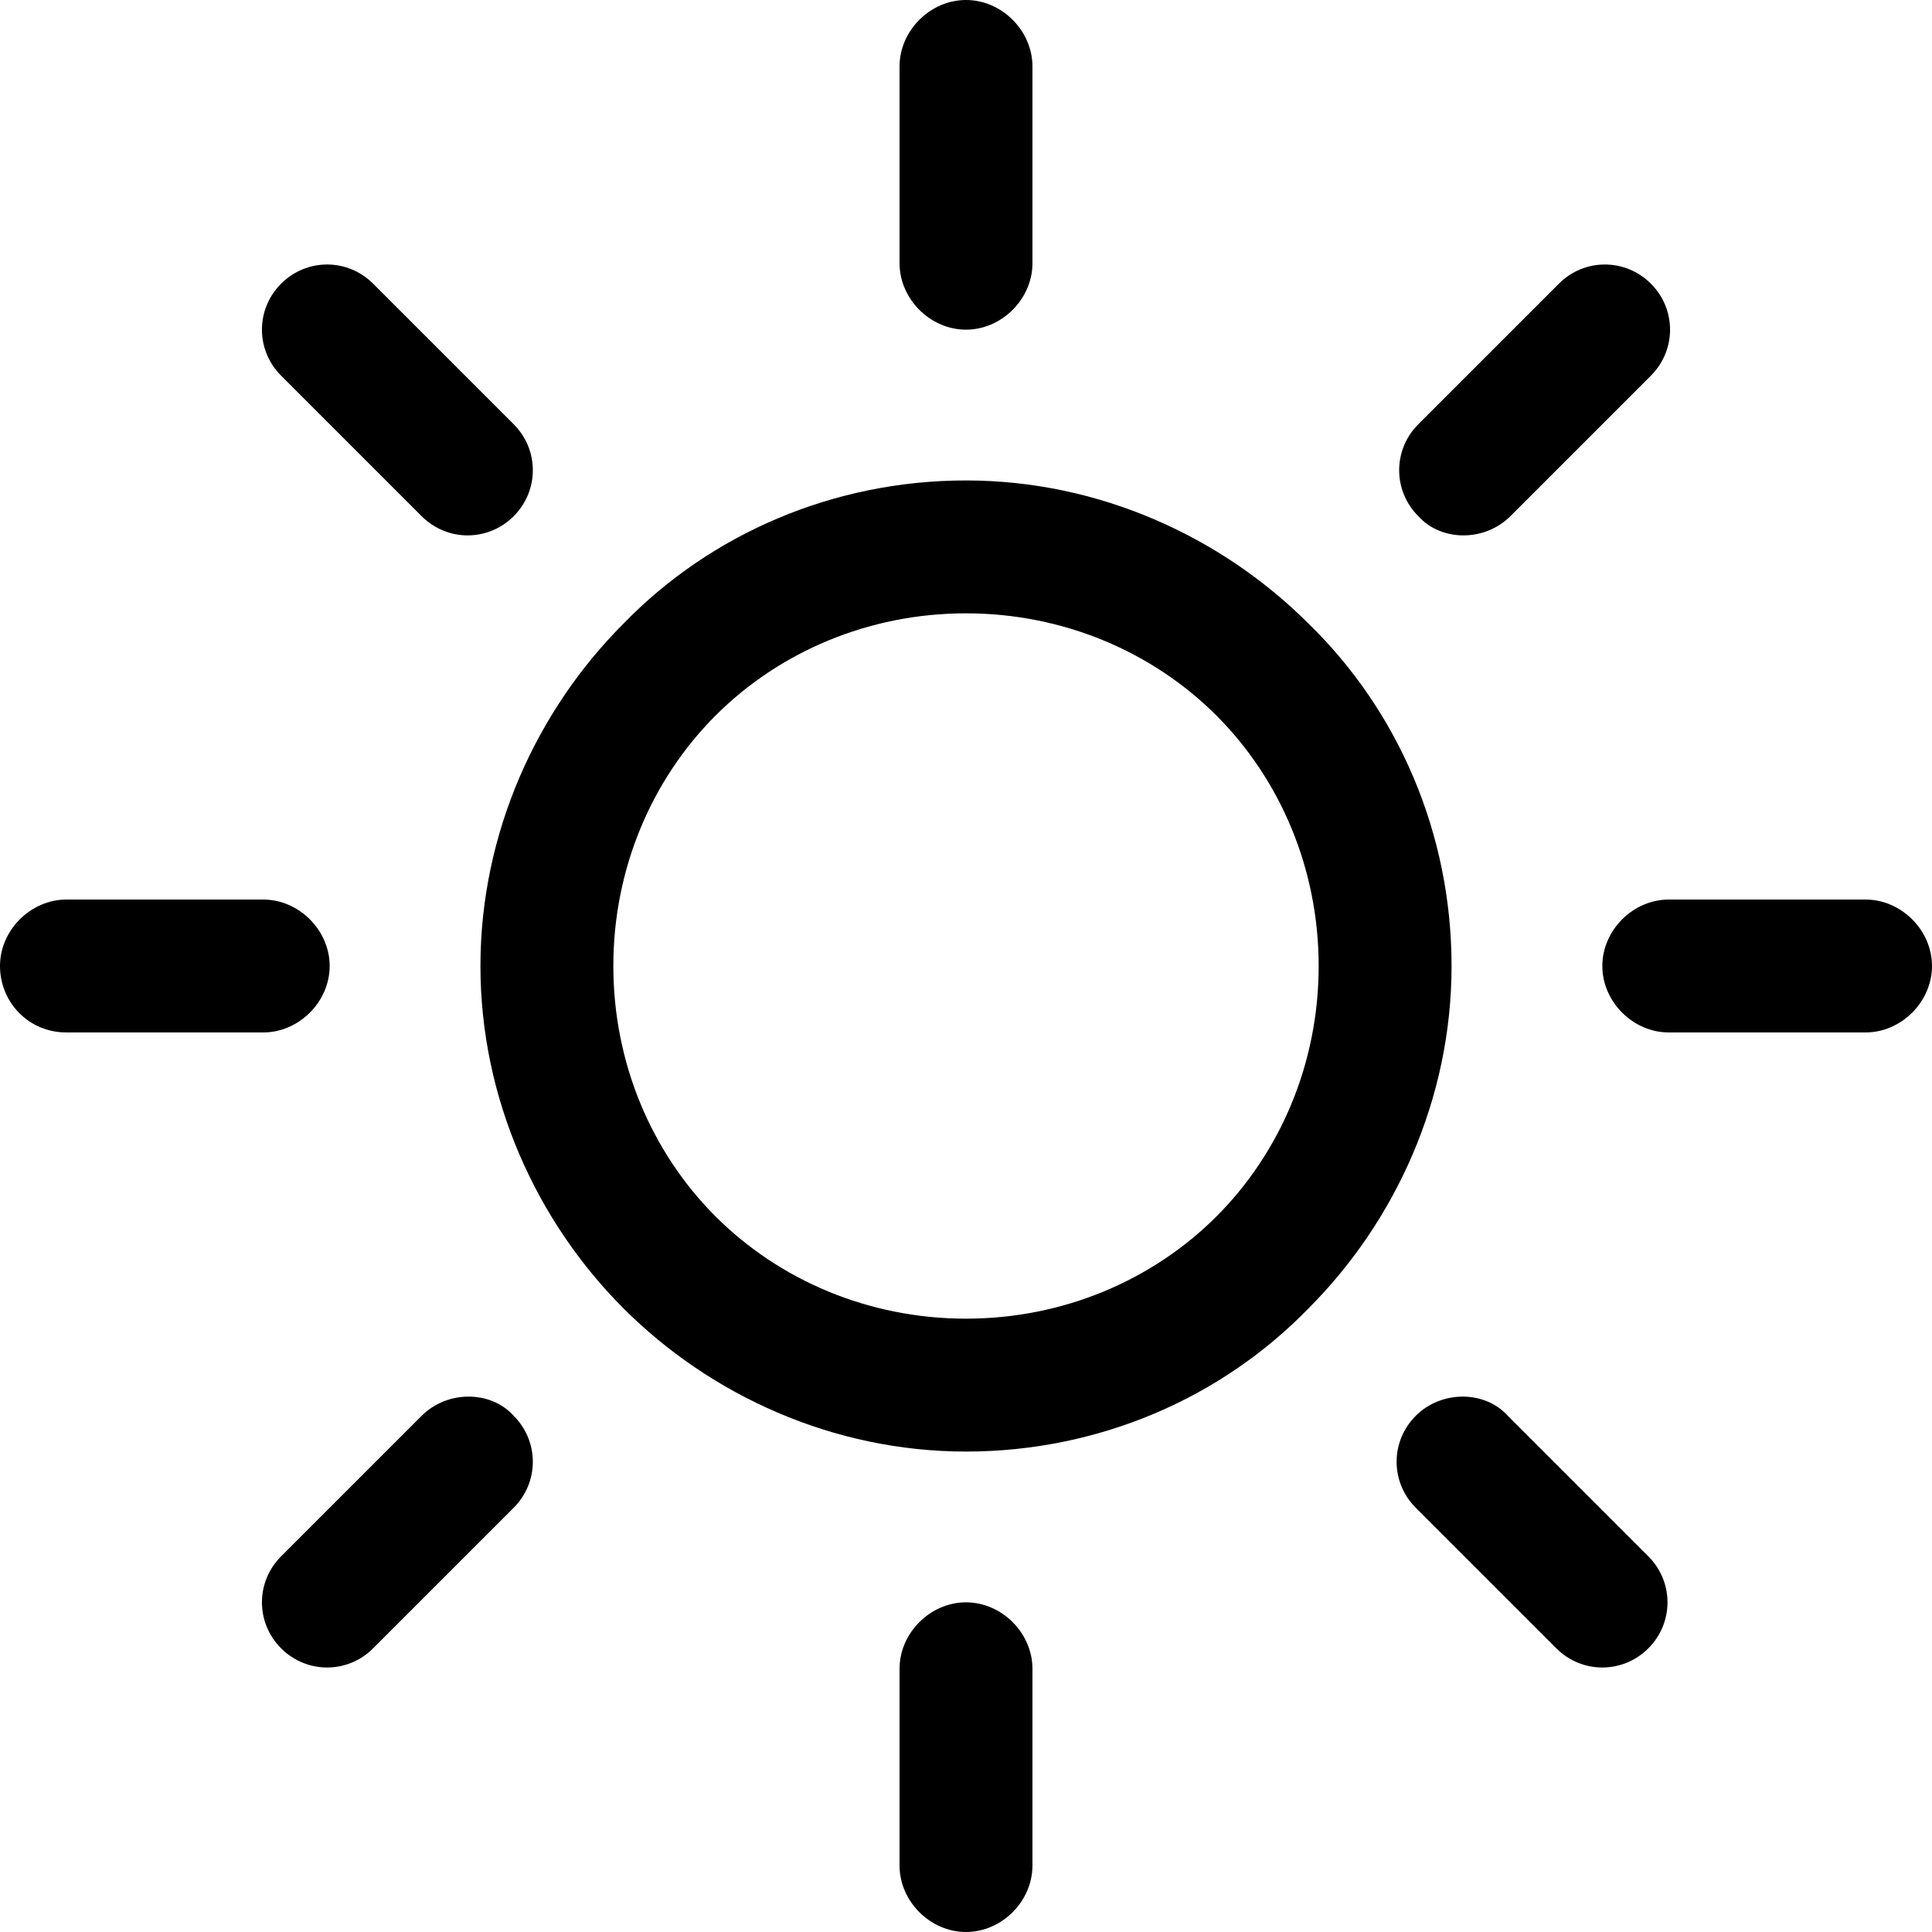
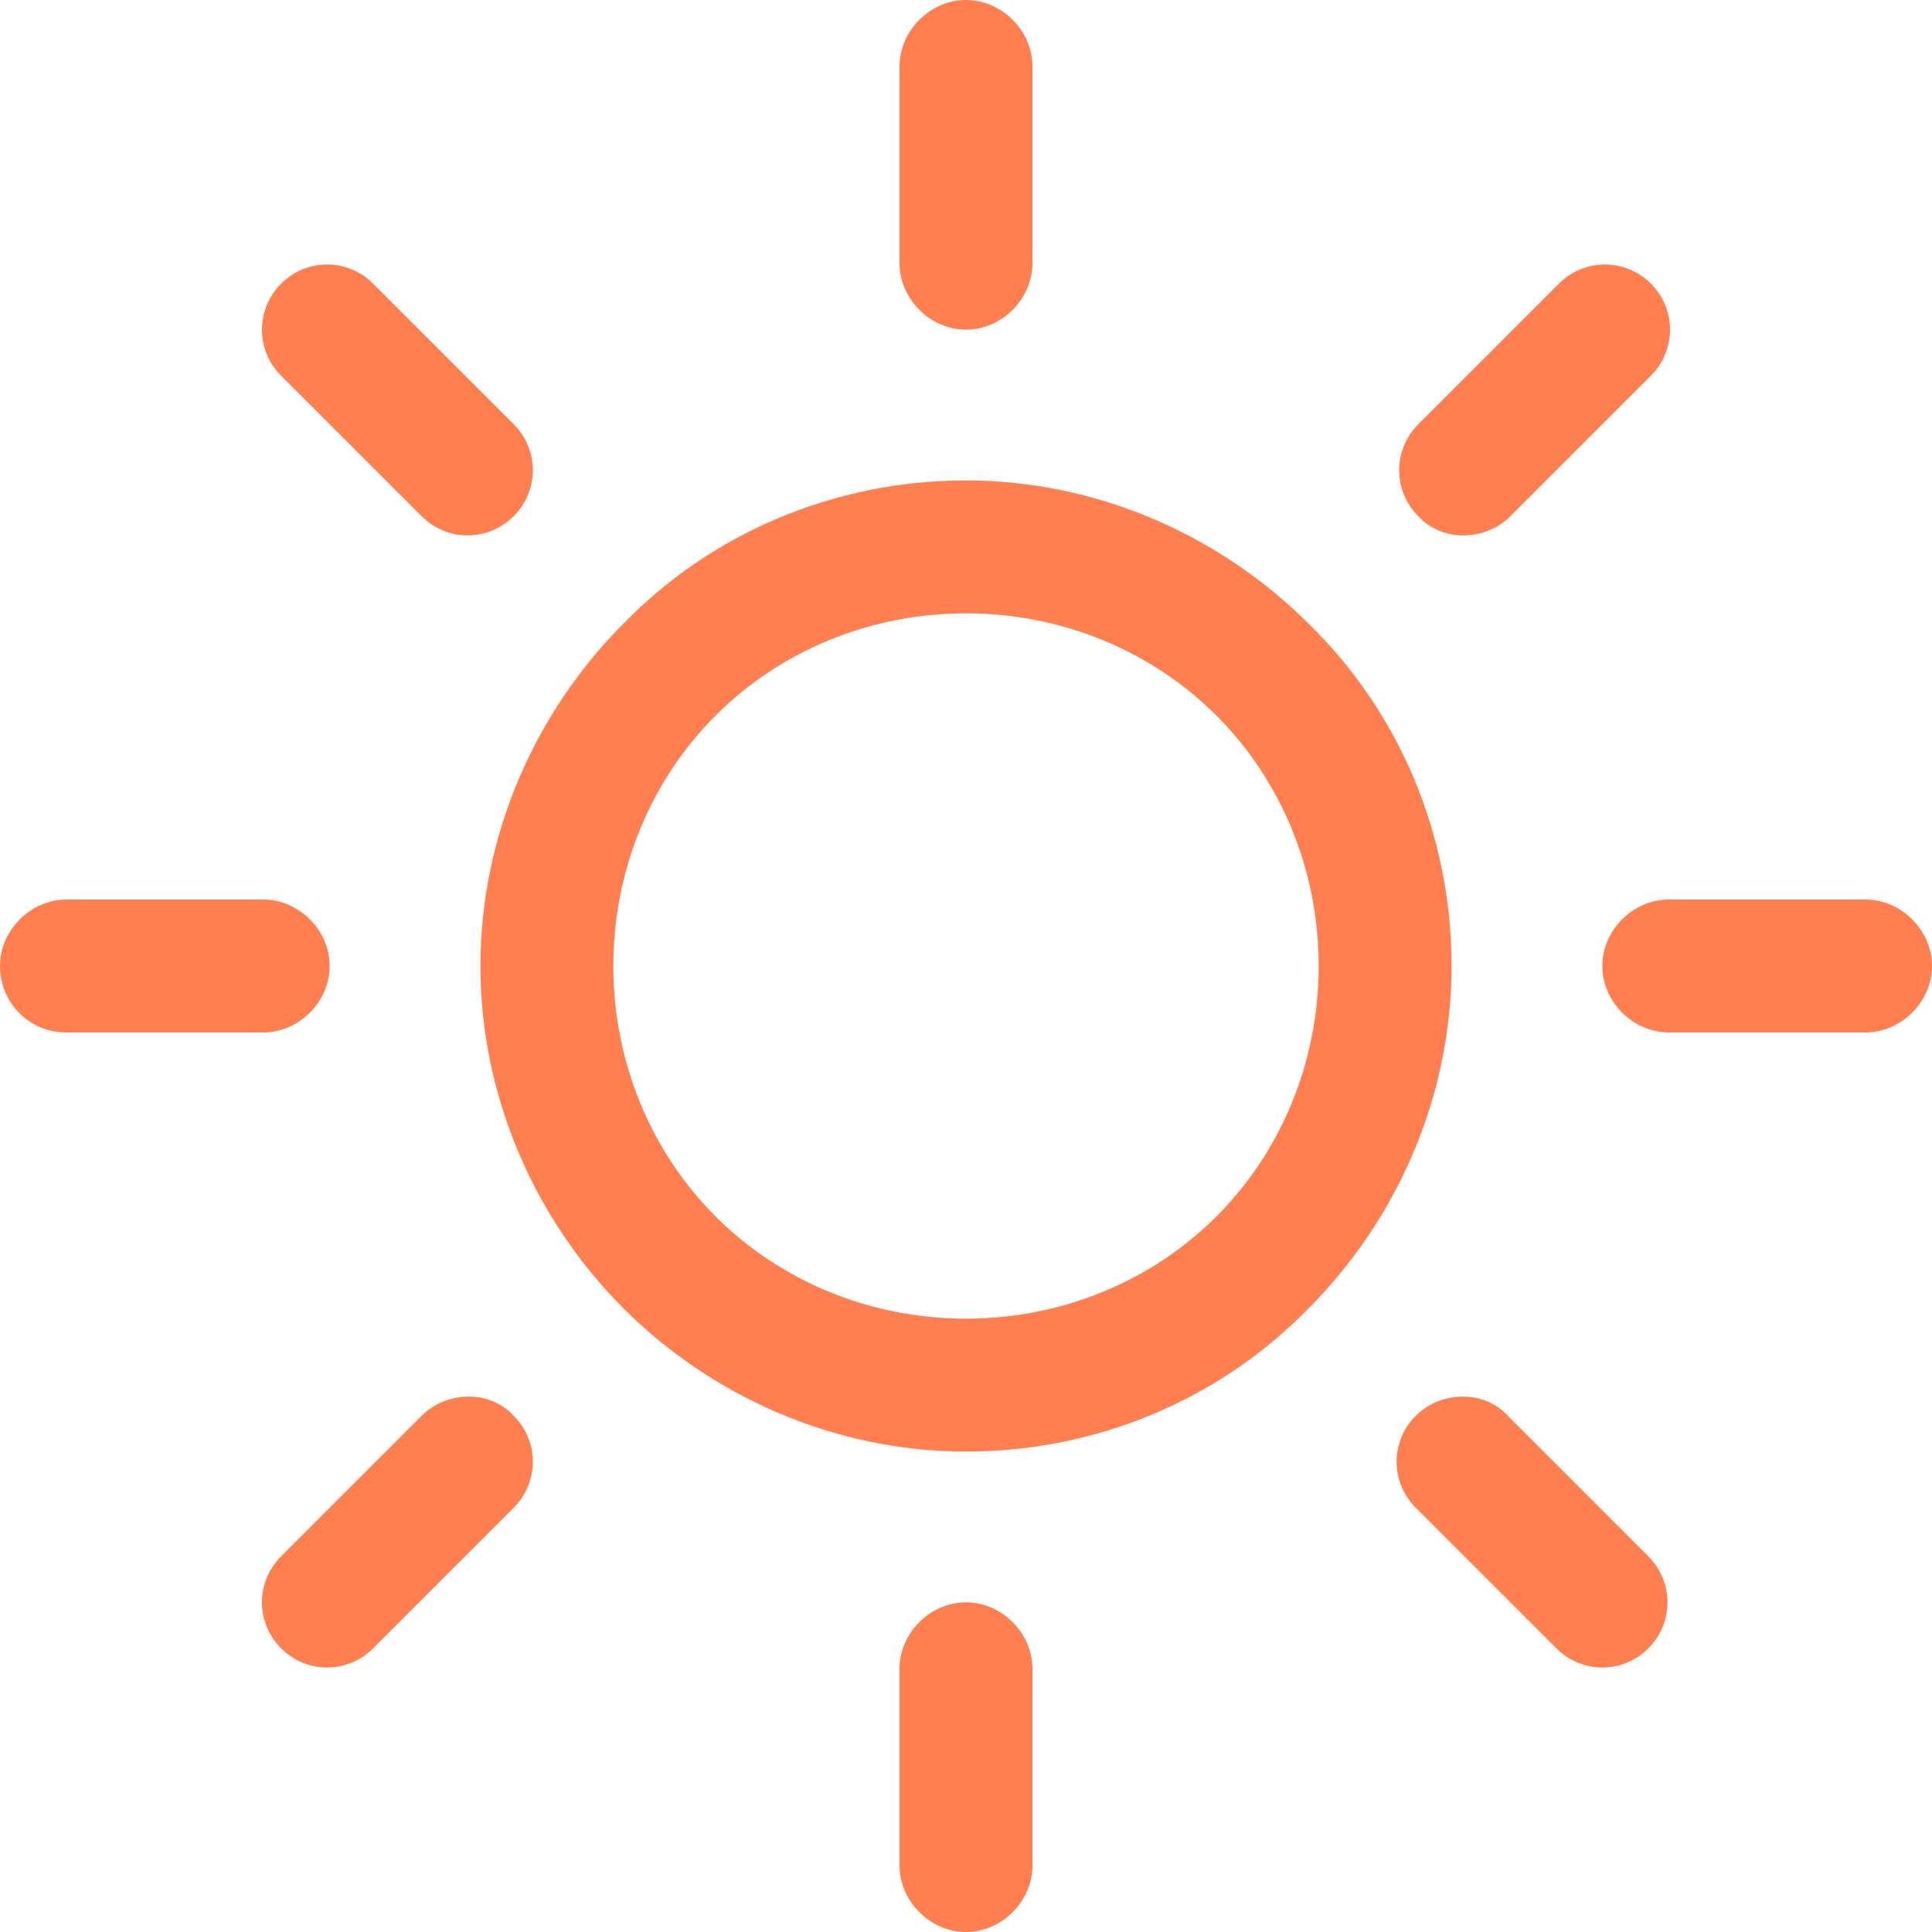
- <svg xmlns="http://www.w3.org/2000/svg" version="1.1" id="Capa_1" x="0px" y="0px" viewBox="0 0 302.4 302.4" style="enable-background:new 0 0 302.4 302.4;" xml:space="preserve">
+ <svg xmlns="http://www.w3.org/2000/svg" version="1.1" id="Capa_1" x="0px" y="0px" viewBox="0 0 302.4 302.4" style="enable-background:new 0 0 302.4 302.4;" xml:space="preserve" fill="coral">
  <g>
    <g>
      <path d="M204.8,97.6C191.2,84,172,75.2,151.2,75.2s-40,8.4-53.6,22.4c-13.6,13.6-22.4,32.8-22.4,53.6s8.8,40,22.4,53.6    c13.6,13.6,32.8,22.4,53.6,22.4s40-8.4,53.6-22.4c13.6-13.6,22.4-32.8,22.4-53.6S218.8,111.2,204.8,97.6z M190.4,190.4    c-10,10-24,16-39.2,16s-29.2-6-39.2-16s-16-24-16-39.2s6-29.2,16-39.2s24-16,39.2-16s29.2,6,39.2,16s16,24,16,39.2    S200.4,180.4,190.4,190.4z" />
    </g>
  </g>
  <g>
    <g>
      <path d="M292,140.8h-30.8c-5.6,0-10.4,4.8-10.4,10.4c0,5.6,4.8,10.4,10.4,10.4H292c5.6,0,10.4-4.8,10.4-10.4    C302.4,145.6,297.6,140.8,292,140.8z" />
    </g>
  </g>
  <g>
    <g>
      <path d="M151.2,250.8c-5.6,0-10.4,4.8-10.4,10.4V292c0,5.6,4.8,10.4,10.4,10.4c5.6,0,10.4-4.8,10.4-10.4v-30.8    C161.6,255.6,156.8,250.8,151.2,250.8z" />
    </g>
  </g>
  <g>
    <g>
      <path d="M258,243.6l-22-22c-3.6-4-10.4-4-14.4,0s-4,10.4,0,14.4l22,22c4,4,10.4,4,14.4,0S262,247.6,258,243.6z" />
    </g>
  </g>
  <g>
    <g>
      <path d="M151.2,0c-5.6,0-10.4,4.8-10.4,10.4v30.8c0,5.6,4.8,10.4,10.4,10.4c5.6,0,10.4-4.8,10.4-10.4V10.4    C161.6,4.8,156.8,0,151.2,0z" />
    </g>
  </g>
  <g>
    <g>
      <path d="M258.4,44.4c-4-4-10.4-4-14.4,0l-22,22c-4,4-4,10.4,0,14.4c3.6,4,10.4,4,14.4,0l22-22C262.4,54.8,262.4,48.4,258.4,44.4z" />
    </g>
  </g>
  <g>
    <g>
      <path d="M41.2,140.8H10.4c-5.6,0-10.4,4.8-10.4,10.4s4.4,10.4,10.4,10.4h30.8c5.6,0,10.4-4.8,10.4-10.4    C51.6,145.6,46.8,140.8,41.2,140.8z" />
    </g>
  </g>
  <g>
    <g>
      <path d="M80.4,221.6c-3.6-4-10.4-4-14.4,0l-22,22c-4,4-4,10.4,0,14.4s10.4,4,14.4,0l22-22C84.4,232,84.4,225.6,80.4,221.6z" />
    </g>
  </g>
  <g>
    <g>
      <path d="M80.4,66.4l-22-22c-4-4-10.4-4-14.4,0s-4,10.4,0,14.4l22,22c4,4,10.4,4,14.4,0S84.4,70.4,80.4,66.4z" />
    </g>
  </g>
  <g>
</g>
  <g>
</g>
  <g>
</g>
  <g>
</g>
  <g>
</g>
  <g>
</g>
  <g>
</g>
  <g>
</g>
  <g>
</g>
  <g>
</g>
  <g>
</g>
  <g>
</g>
  <g>
</g>
  <g>
</g>
  <g>
</g>
</svg>
